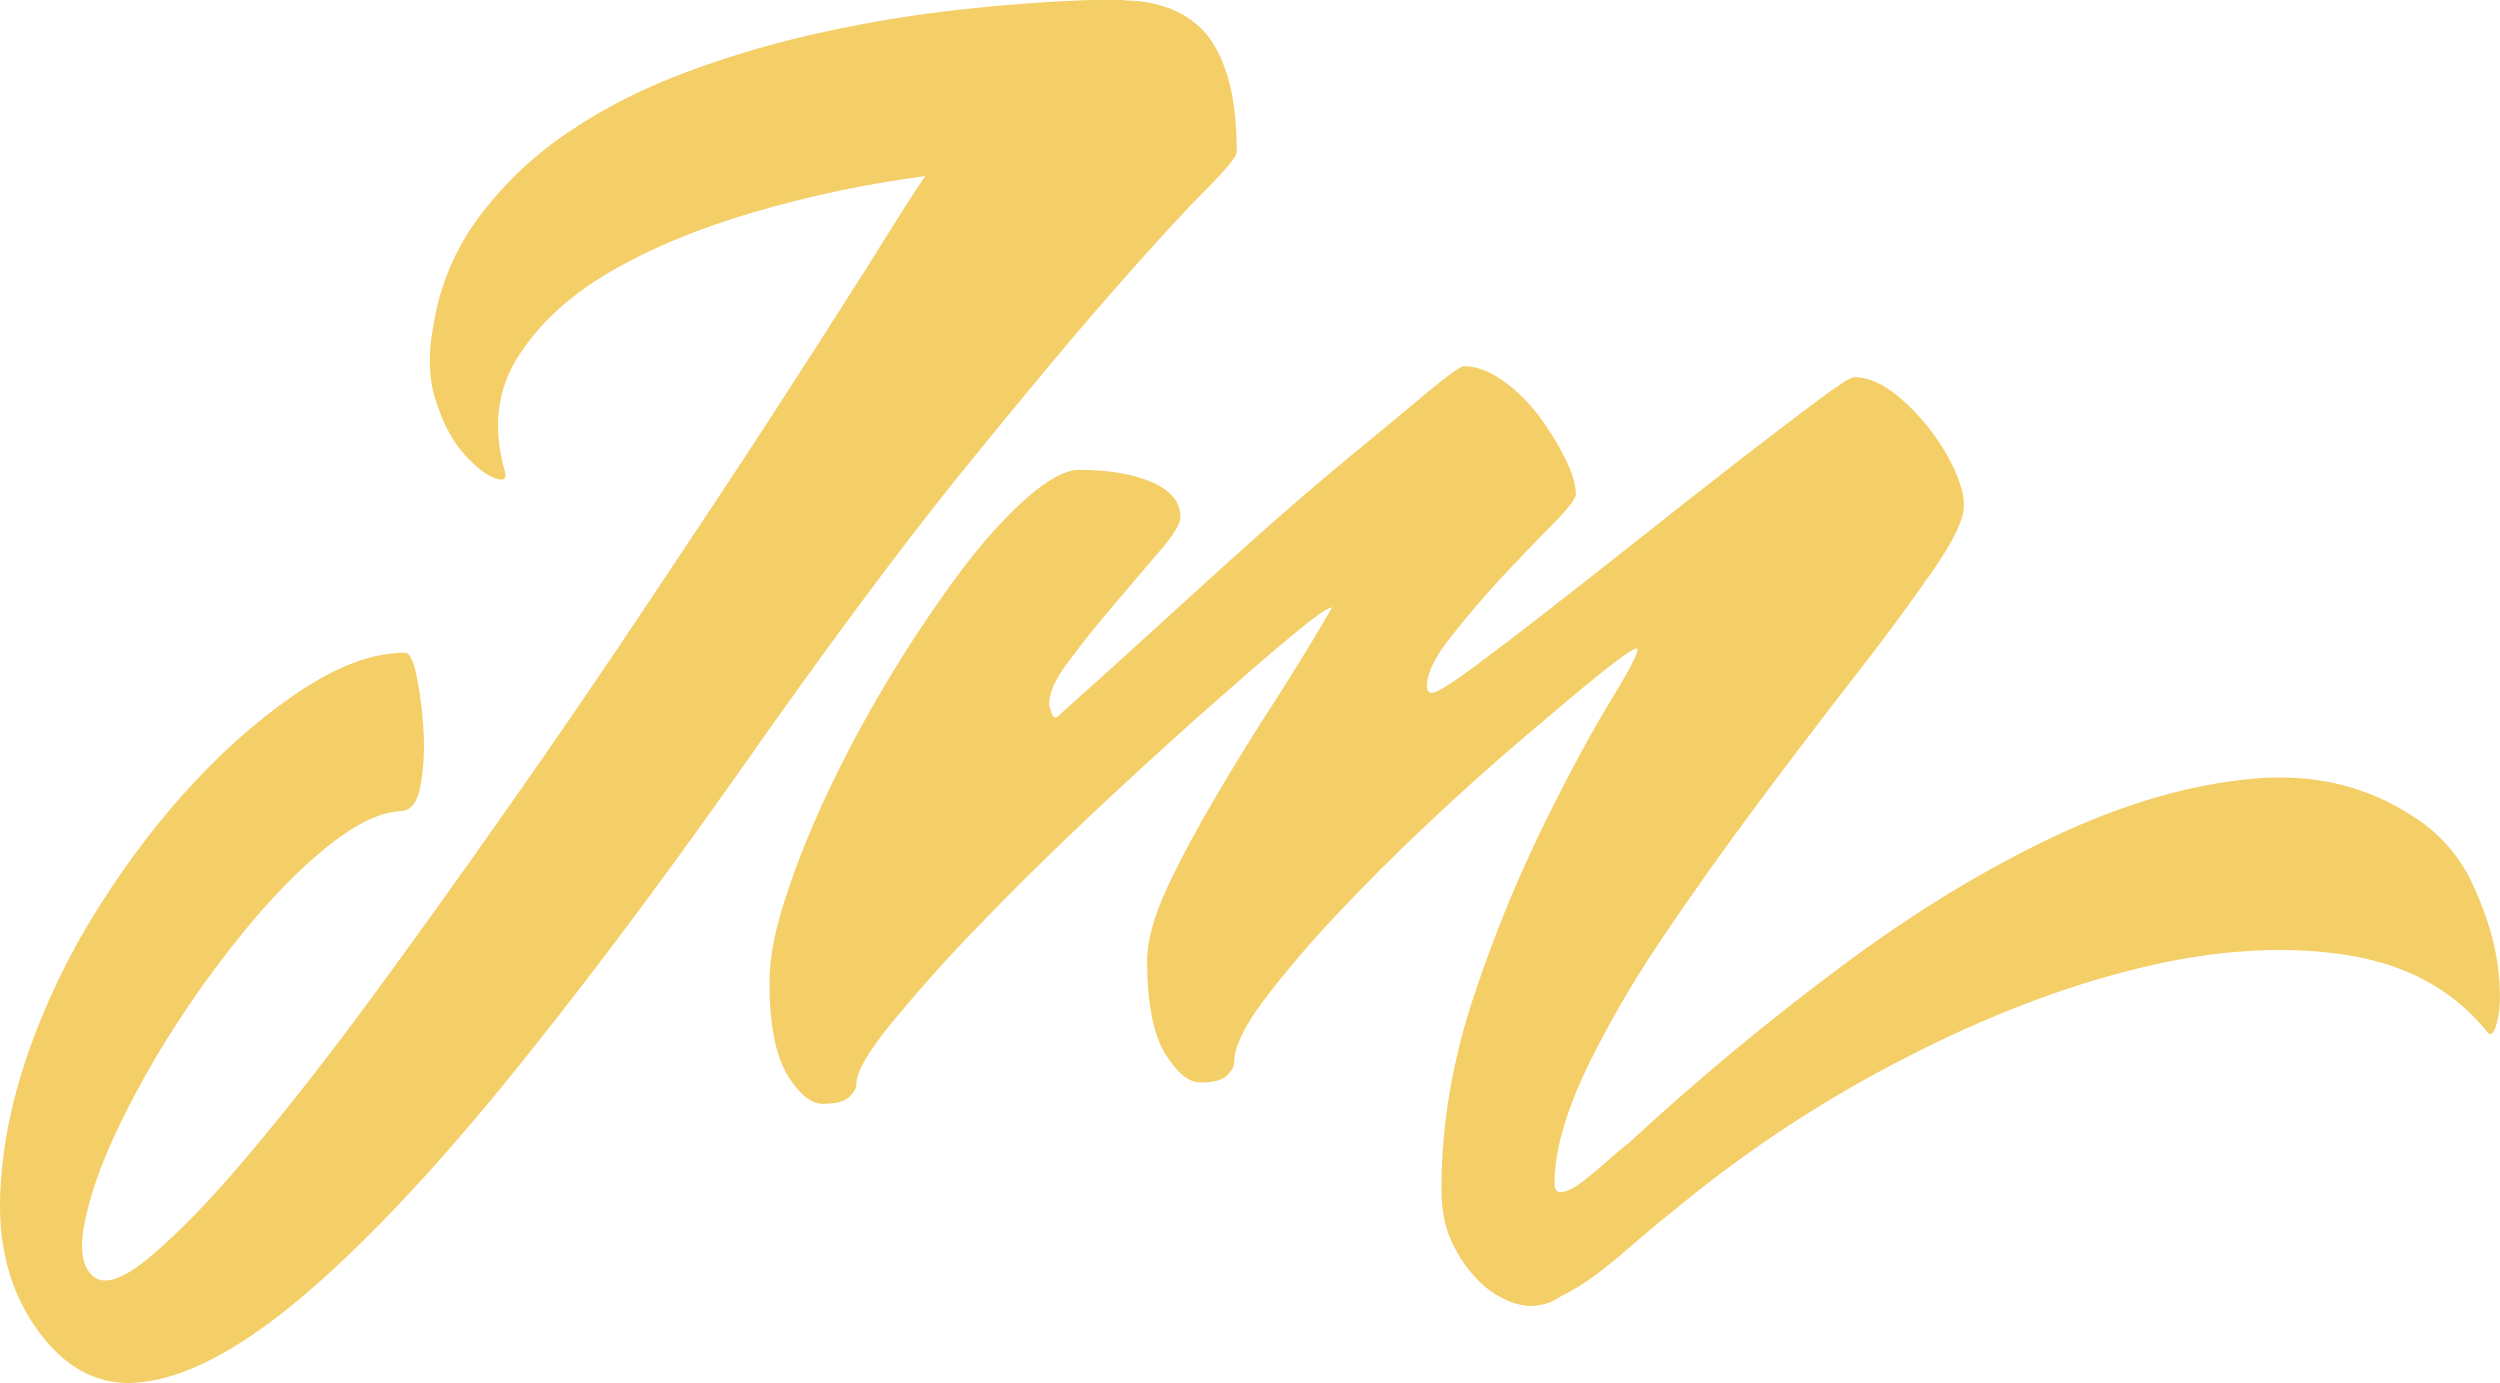
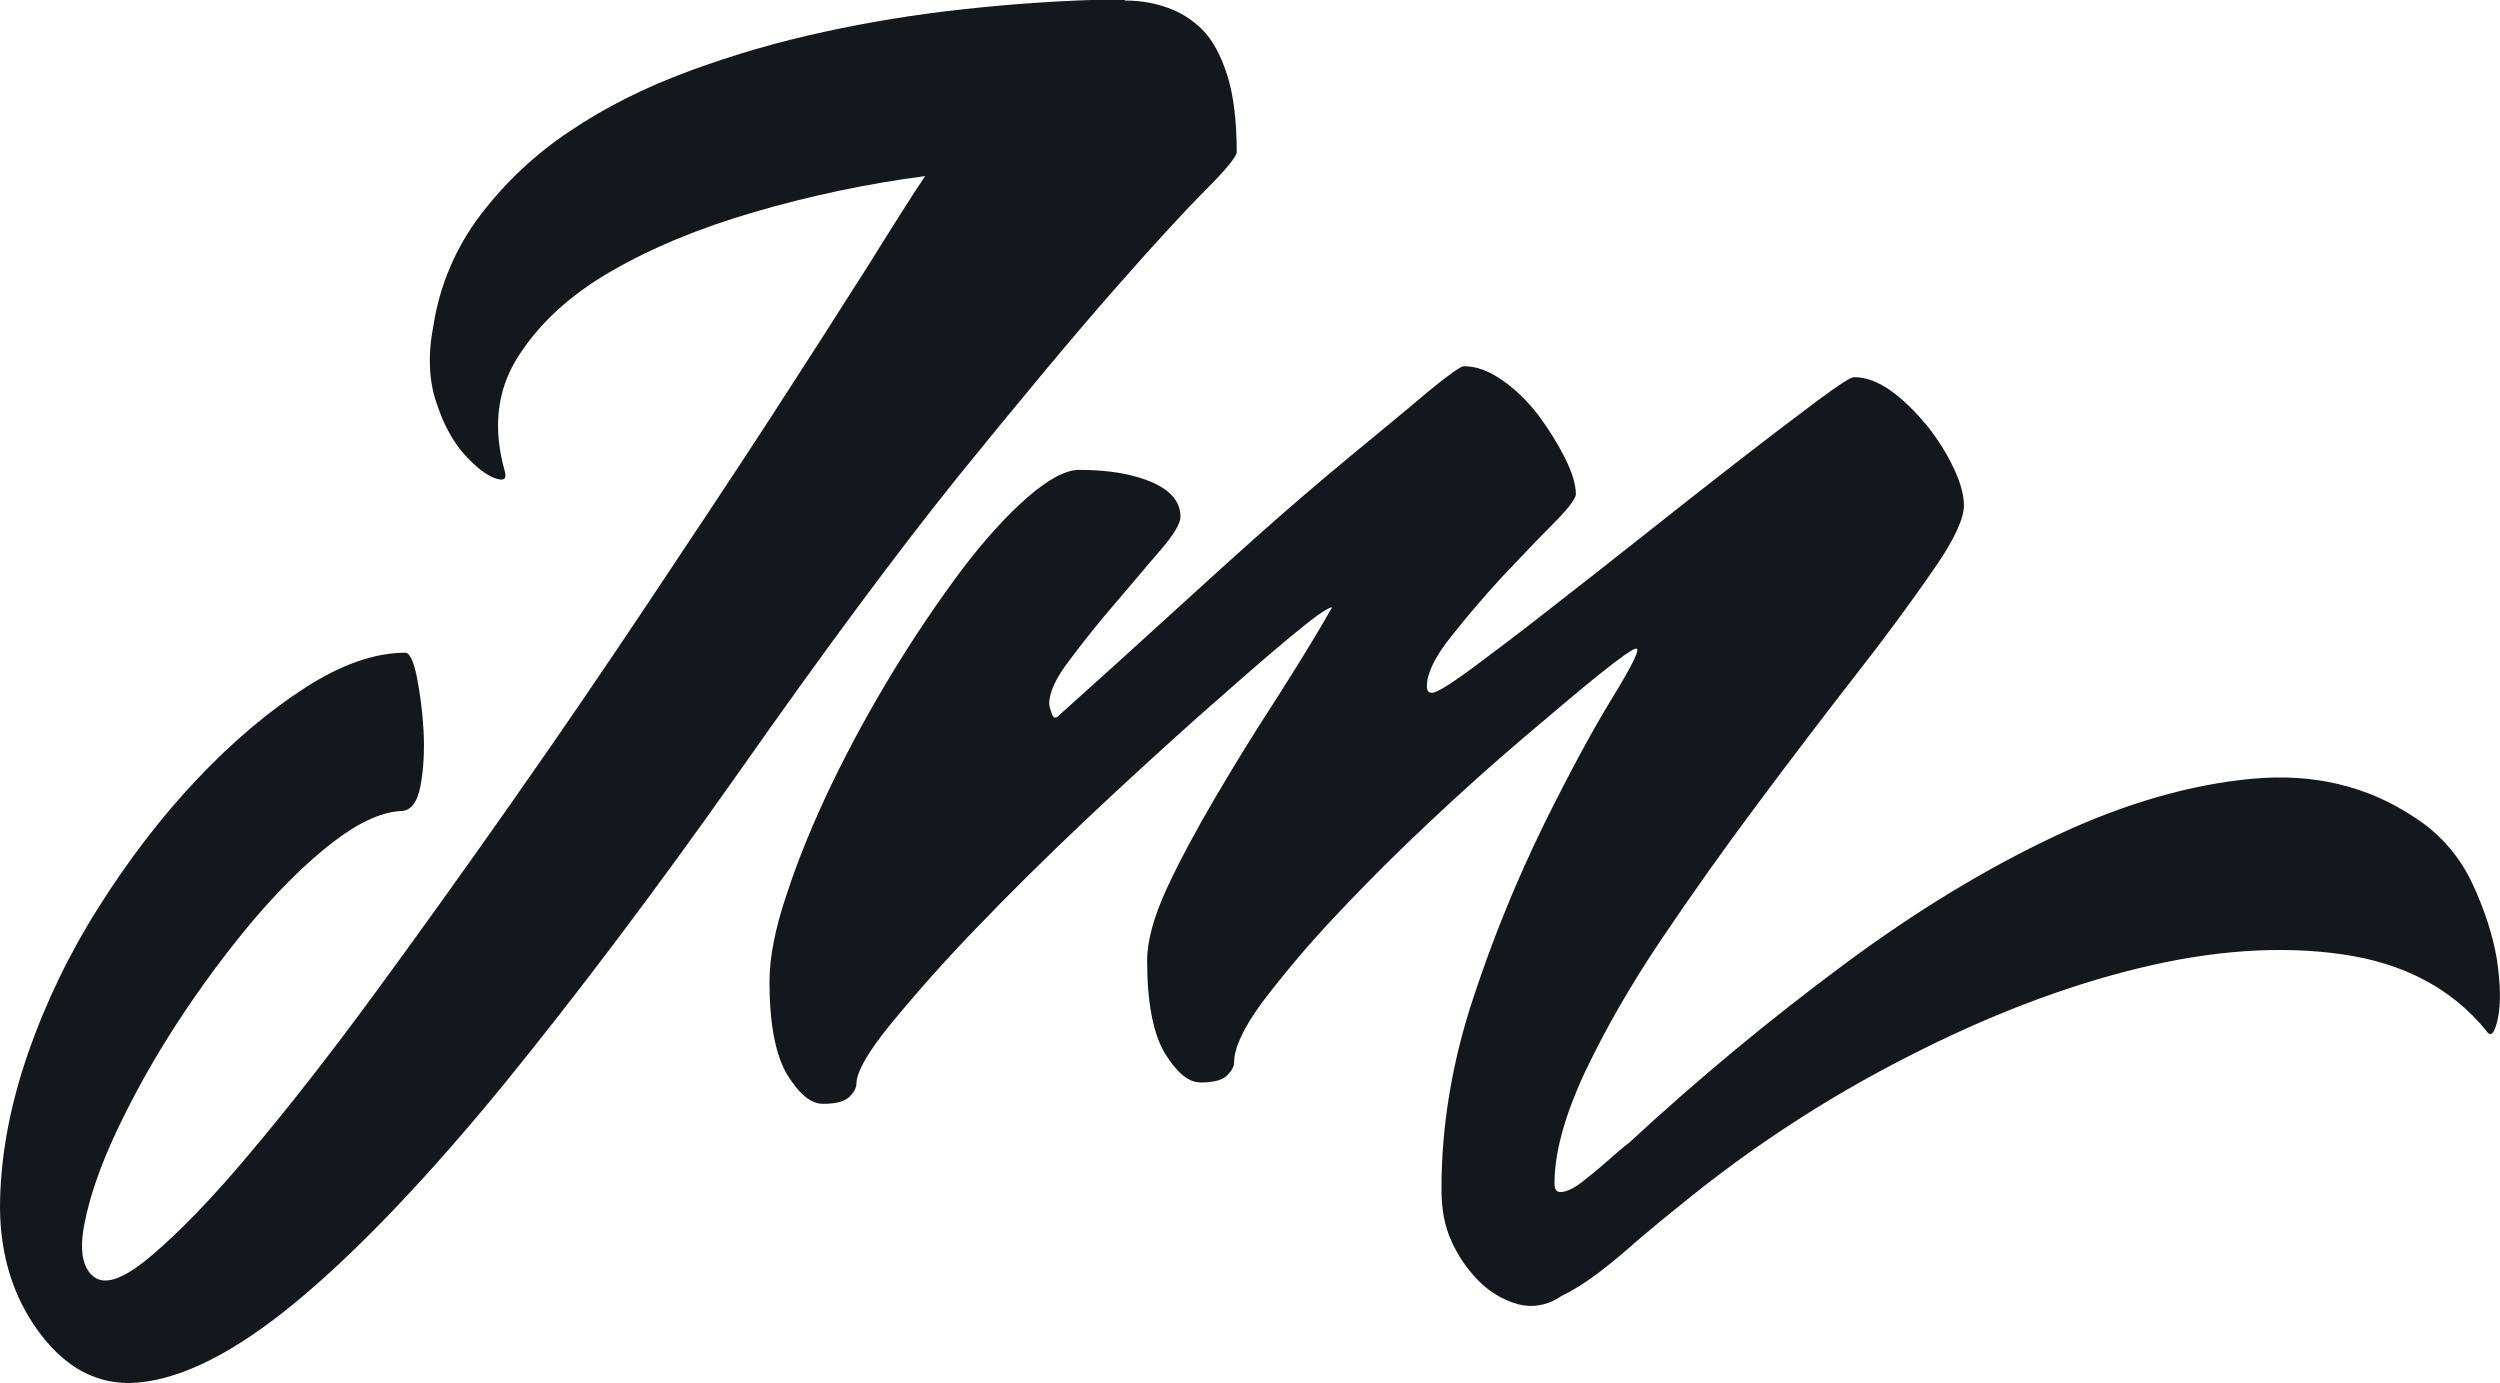
<svg xmlns="http://www.w3.org/2000/svg" width="94" height="52" fill="none">
-   <path d="M42.29.02c.548 0 1.057.078 1.567.254.509.176.96.45 1.351.842.392.392.705.98.94 1.724s.353 1.724.353 2.88c0 .156-.392.646-1.156 1.41-.764.763-1.939 2.036-3.486 3.8-1.547 1.762-3.486 4.093-5.837 6.992-2.33 2.898-5.073 6.6-8.207 11.066-3.173 4.505-6.15 8.442-8.892 11.81-2.762 3.37-5.25 5.994-7.482 7.894-2.233 1.9-4.211 2.997-5.915 3.252-1.704.274-3.134-.451-4.27-2.155C.375 48.457-.037 46.89.003 45.127c.039-1.782.391-3.604 1.038-5.484a26.466 26.466 0 0 1 2.663-5.523c1.136-1.802 2.37-3.408 3.702-4.818 1.332-1.41 2.703-2.566 4.074-3.448 1.371-.881 2.625-1.312 3.76-1.312.158 0 .314.313.432.9.117.608.215 1.294.254 2.038.04.744 0 1.45-.117 2.076-.118.627-.372.94-.744.94-.745.04-1.626.45-2.605 1.215-.98.764-1.979 1.762-2.978 2.938a39.709 39.709 0 0 0-2.86 3.878 34.08 34.08 0 0 0-2.252 4.035c-.607 1.292-.999 2.448-1.194 3.447-.196.999-.079 1.665.352 1.998.431.333 1.136.078 2.155-.784 1.018-.862 2.252-2.115 3.662-3.8 1.41-1.665 2.977-3.662 4.662-5.954 1.684-2.292 3.408-4.7 5.17-7.208a368.794 368.794 0 0 0 5.172-7.56c1.684-2.527 3.251-4.877 4.661-7.051a655.006 655.006 0 0 0 3.643-5.68c1-1.607 1.704-2.723 2.135-3.35a42.959 42.959 0 0 0-6.424 1.352c-2.076.607-3.878 1.351-5.426 2.252-1.547.901-2.703 1.978-3.486 3.232-.784 1.254-.92 2.683-.47 4.27.078.294-.04.372-.372.254-.333-.117-.705-.41-1.136-.88-.412-.451-.784-1.098-1.058-1.94-.294-.842-.333-1.822-.117-2.938a9.192 9.192 0 0 1 1.762-4.133 13.82 13.82 0 0 1 3.389-3.173c1.332-.9 2.84-1.645 4.485-2.252a37.605 37.605 0 0 1 5.073-1.47 48.95 48.95 0 0 1 5.17-.841A64.235 64.235 0 0 1 40.999 0h1.292v.02ZM57.568 49.103c-.294 0-.627-.078-1-.254a3.425 3.425 0 0 1-1.096-.823 4.899 4.899 0 0 1-.901-1.37c-.255-.55-.372-1.196-.372-1.94 0-2.429.411-4.838 1.214-7.247a51.218 51.218 0 0 1 2.664-6.522c.96-1.94 1.821-3.526 2.566-4.74.744-1.215 1.038-1.822.881-1.822-.117 0-.568.314-1.351.94-.784.627-1.724 1.43-2.86 2.39a93.41 93.41 0 0 0-3.604 3.232 75.511 75.511 0 0 0-3.545 3.545 40.112 40.112 0 0 0-2.703 3.192c-.705.96-1.058 1.724-1.058 2.253 0 .176-.098.333-.274.51-.196.175-.51.254-.98.254s-.9-.372-1.35-1.097c-.432-.725-.667-1.88-.667-3.486 0-.745.255-1.665.745-2.723.49-1.058 1.116-2.213 1.84-3.447a94.793 94.793 0 0 1 2.292-3.702c.784-1.234 1.489-2.37 2.077-3.408-.177 0-.706.392-1.626 1.155-.92.764-2.057 1.763-3.389 2.938a207.055 207.055 0 0 0-4.27 3.918c-1.508 1.43-2.898 2.8-4.171 4.132a59.679 59.679 0 0 0-3.173 3.565c-.843 1.038-1.254 1.783-1.254 2.194 0 .176-.098.333-.274.51-.196.175-.51.254-.98.254s-.9-.372-1.351-1.097c-.43-.725-.666-1.88-.666-3.486 0-.921.216-2.038.666-3.35.43-1.312.999-2.683 1.684-4.113a49.603 49.603 0 0 1 2.312-4.23 49.15 49.15 0 0 1 2.566-3.8c.861-1.136 1.684-2.037 2.467-2.723.784-.685 1.45-1.038 1.94-1.038 1.136 0 2.036.157 2.761.47.705.314 1.058.744 1.058 1.293 0 .254-.255.685-.784 1.293-.528.607-1.077 1.273-1.684 1.978a37.67 37.67 0 0 0-1.684 2.096c-.53.685-.784 1.233-.784 1.664 0 .079.04.216.098.373.059.176.157.195.274.058.04-.039.431-.391 1.156-1.038.724-.646 1.625-1.469 2.703-2.448 1.077-.98 2.233-2.037 3.506-3.173a126.66 126.66 0 0 1 3.604-3.095c1.136-.94 2.095-1.723 2.879-2.39.783-.646 1.253-.979 1.37-.979.471 0 .941.176 1.45.53.51.352.96.802 1.352 1.311.392.53.724 1.058.999 1.607.274.548.411.998.411 1.37 0 .157-.294.549-.881 1.137-.588.587-1.215 1.253-1.92 1.997a39.143 39.143 0 0 0-1.92 2.253c-.587.744-.88 1.351-.88 1.821 0 .177.058.255.195.255.157 0 .647-.294 1.45-.881.783-.588 1.762-1.313 2.879-2.194a495.69 495.69 0 0 0 3.643-2.86 495.539 495.539 0 0 1 3.643-2.86 215.699 215.699 0 0 1 2.88-2.193c.783-.588 1.253-.881 1.37-.881.45 0 .92.176 1.41.529.49.352.921.802 1.352 1.312.411.529.744 1.057.999 1.606.255.548.372.999.372 1.37 0 .51-.372 1.313-1.136 2.41a81.35 81.35 0 0 1-2.86 3.878 298.637 298.637 0 0 0-3.701 4.858 129.629 129.629 0 0 0-3.702 5.21c-1.156 1.723-2.096 3.368-2.86 4.975-.744 1.606-1.136 2.996-1.136 4.172 0 .254.098.352.313.313.216-.04.45-.157.725-.372.274-.216.568-.45.901-.745.333-.293.627-.548.882-.744a96.93 96.93 0 0 1 8.05-6.679c2.742-2.037 5.405-3.643 7.99-4.857 2.586-1.215 5.054-1.92 7.365-2.135 2.312-.216 4.349.274 6.111 1.45a5.894 5.894 0 0 1 2.155 2.448c.47.998.783 1.958.94 2.879.137.92.157 1.665.04 2.233-.118.568-.275.724-.432.47-1.292-1.587-3.094-2.547-5.425-2.88-2.311-.332-4.877-.156-7.678.53-2.801.685-5.7 1.801-8.677 3.33a47.425 47.425 0 0 0-8.422 5.483c-.588.47-1.136.92-1.665 1.371-.529.47-1.019.882-1.508 1.254-.49.372-.96.666-1.41.881a1.964 1.964 0 0 1-1.136.372Z" fill="#F4CE66" />
+   <path d="M42.29.02c.548 0 1.057.078 1.567.254.509.176.96.45 1.351.842.392.392.705.98.94 1.724s.353 1.724.353 2.88c0 .156-.392.646-1.156 1.41-.764.763-1.939 2.036-3.486 3.8-1.547 1.762-3.486 4.093-5.837 6.992-2.33 2.898-5.073 6.6-8.207 11.066-3.173 4.505-6.15 8.442-8.892 11.81-2.762 3.37-5.25 5.994-7.482 7.894-2.233 1.9-4.211 2.997-5.915 3.252-1.704.274-3.134-.451-4.27-2.155C.375 48.457-.037 46.89.003 45.127c.039-1.782.391-3.604 1.038-5.484a26.466 26.466 0 0 1 2.663-5.523c1.136-1.802 2.37-3.408 3.702-4.818 1.332-1.41 2.703-2.566 4.074-3.448 1.371-.881 2.625-1.312 3.76-1.312.158 0 .314.313.432.9.117.608.215 1.294.254 2.038.04.744 0 1.45-.117 2.076-.118.627-.372.94-.744.94-.745.04-1.626.45-2.605 1.215-.98.764-1.979 1.762-2.978 2.938a39.709 39.709 0 0 0-2.86 3.878 34.08 34.08 0 0 0-2.252 4.035c-.607 1.292-.999 2.448-1.194 3.447-.196.999-.079 1.665.352 1.998.431.333 1.136.078 2.155-.784 1.018-.862 2.252-2.115 3.662-3.8 1.41-1.665 2.977-3.662 4.662-5.954 1.684-2.292 3.408-4.7 5.17-7.208a368.794 368.794 0 0 0 5.172-7.56c1.684-2.527 3.251-4.877 4.661-7.051a655.006 655.006 0 0 0 3.643-5.68c1-1.607 1.704-2.723 2.135-3.35a42.959 42.959 0 0 0-6.424 1.352c-2.076.607-3.878 1.351-5.426 2.252-1.547.901-2.703 1.978-3.486 3.232-.784 1.254-.92 2.683-.47 4.27.078.294-.04.372-.372.254-.333-.117-.705-.41-1.136-.88-.412-.451-.784-1.098-1.058-1.94-.294-.842-.333-1.822-.117-2.938a9.192 9.192 0 0 1 1.762-4.133 13.82 13.82 0 0 1 3.389-3.173c1.332-.9 2.84-1.645 4.485-2.252a37.605 37.605 0 0 1 5.073-1.47 48.95 48.95 0 0 1 5.17-.841A64.235 64.235 0 0 1 40.999 0h1.292v.02ZM57.568 49.103c-.294 0-.627-.078-1-.254a3.425 3.425 0 0 1-1.096-.823 4.899 4.899 0 0 1-.901-1.37c-.255-.55-.372-1.196-.372-1.94 0-2.429.411-4.838 1.214-7.247a51.218 51.218 0 0 1 2.664-6.522c.96-1.94 1.821-3.526 2.566-4.74.744-1.215 1.038-1.822.881-1.822-.117 0-.568.314-1.351.94-.784.627-1.724 1.43-2.86 2.39a93.41 93.41 0 0 0-3.604 3.232 75.511 75.511 0 0 0-3.545 3.545 40.112 40.112 0 0 0-2.703 3.192c-.705.96-1.058 1.724-1.058 2.253 0 .176-.098.333-.274.51-.196.175-.51.254-.98.254s-.9-.372-1.35-1.097c-.432-.725-.667-1.88-.667-3.486 0-.745.255-1.665.745-2.723.49-1.058 1.116-2.213 1.84-3.447a94.793 94.793 0 0 1 2.292-3.702c.784-1.234 1.489-2.37 2.077-3.408-.177 0-.706.392-1.626 1.155-.92.764-2.057 1.763-3.389 2.938a207.055 207.055 0 0 0-4.27 3.918c-1.508 1.43-2.898 2.8-4.171 4.132a59.679 59.679 0 0 0-3.173 3.565c-.843 1.038-1.254 1.783-1.254 2.194 0 .176-.098.333-.274.51-.196.175-.51.254-.98.254s-.9-.372-1.351-1.097c-.43-.725-.666-1.88-.666-3.486 0-.921.216-2.038.666-3.35.43-1.312.999-2.683 1.684-4.113a49.603 49.603 0 0 1 2.312-4.23 49.15 49.15 0 0 1 2.566-3.8c.861-1.136 1.684-2.037 2.467-2.723.784-.685 1.45-1.038 1.94-1.038 1.136 0 2.036.157 2.761.47.705.314 1.058.744 1.058 1.293 0 .254-.255.685-.784 1.293-.528.607-1.077 1.273-1.684 1.978a37.67 37.67 0 0 0-1.684 2.096c-.53.685-.784 1.233-.784 1.664 0 .079.04.216.098.373.059.176.157.195.274.058.04-.039.431-.391 1.156-1.038.724-.646 1.625-1.469 2.703-2.448 1.077-.98 2.233-2.037 3.506-3.173a126.66 126.66 0 0 1 3.604-3.095c1.136-.94 2.095-1.723 2.879-2.39.783-.646 1.253-.979 1.37-.979.471 0 .941.176 1.45.53.51.352.96.802 1.352 1.311.392.53.724 1.058.999 1.607.274.548.411.998.411 1.37 0 .157-.294.549-.881 1.137-.588.587-1.215 1.253-1.92 1.997a39.143 39.143 0 0 0-1.92 2.253c-.587.744-.88 1.351-.88 1.821 0 .177.058.255.195.255.157 0 .647-.294 1.45-.881.783-.588 1.762-1.313 2.879-2.194a495.69 495.69 0 0 0 3.643-2.86 495.539 495.539 0 0 1 3.643-2.86 215.699 215.699 0 0 1 2.88-2.193c.783-.588 1.253-.881 1.37-.881.45 0 .92.176 1.41.529.49.352.921.802 1.352 1.312.411.529.744 1.057.999 1.606.255.548.372.999.372 1.37 0 .51-.372 1.313-1.136 2.41a81.35 81.35 0 0 1-2.86 3.878 298.637 298.637 0 0 0-3.701 4.858 129.629 129.629 0 0 0-3.702 5.21c-1.156 1.723-2.096 3.368-2.86 4.975-.744 1.606-1.136 2.996-1.136 4.172 0 .254.098.352.313.313.216-.04.45-.157.725-.372.274-.216.568-.45.901-.745.333-.293.627-.548.882-.744a96.93 96.93 0 0 1 8.05-6.679c2.742-2.037 5.405-3.643 7.99-4.857 2.586-1.215 5.054-1.92 7.365-2.135 2.312-.216 4.349.274 6.111 1.45a5.894 5.894 0 0 1 2.155 2.448c.47.998.783 1.958.94 2.879.137.92.157 1.665.04 2.233-.118.568-.275.724-.432.47-1.292-1.587-3.094-2.547-5.425-2.88-2.311-.332-4.877-.156-7.678.53-2.801.685-5.7 1.801-8.677 3.33a47.425 47.425 0 0 0-8.422 5.483c-.588.47-1.136.92-1.665 1.371-.529.47-1.019.882-1.508 1.254-.49.372-.96.666-1.41.881a1.964 1.964 0 0 1-1.136.372Z" fill="#14181D" />
</svg>
